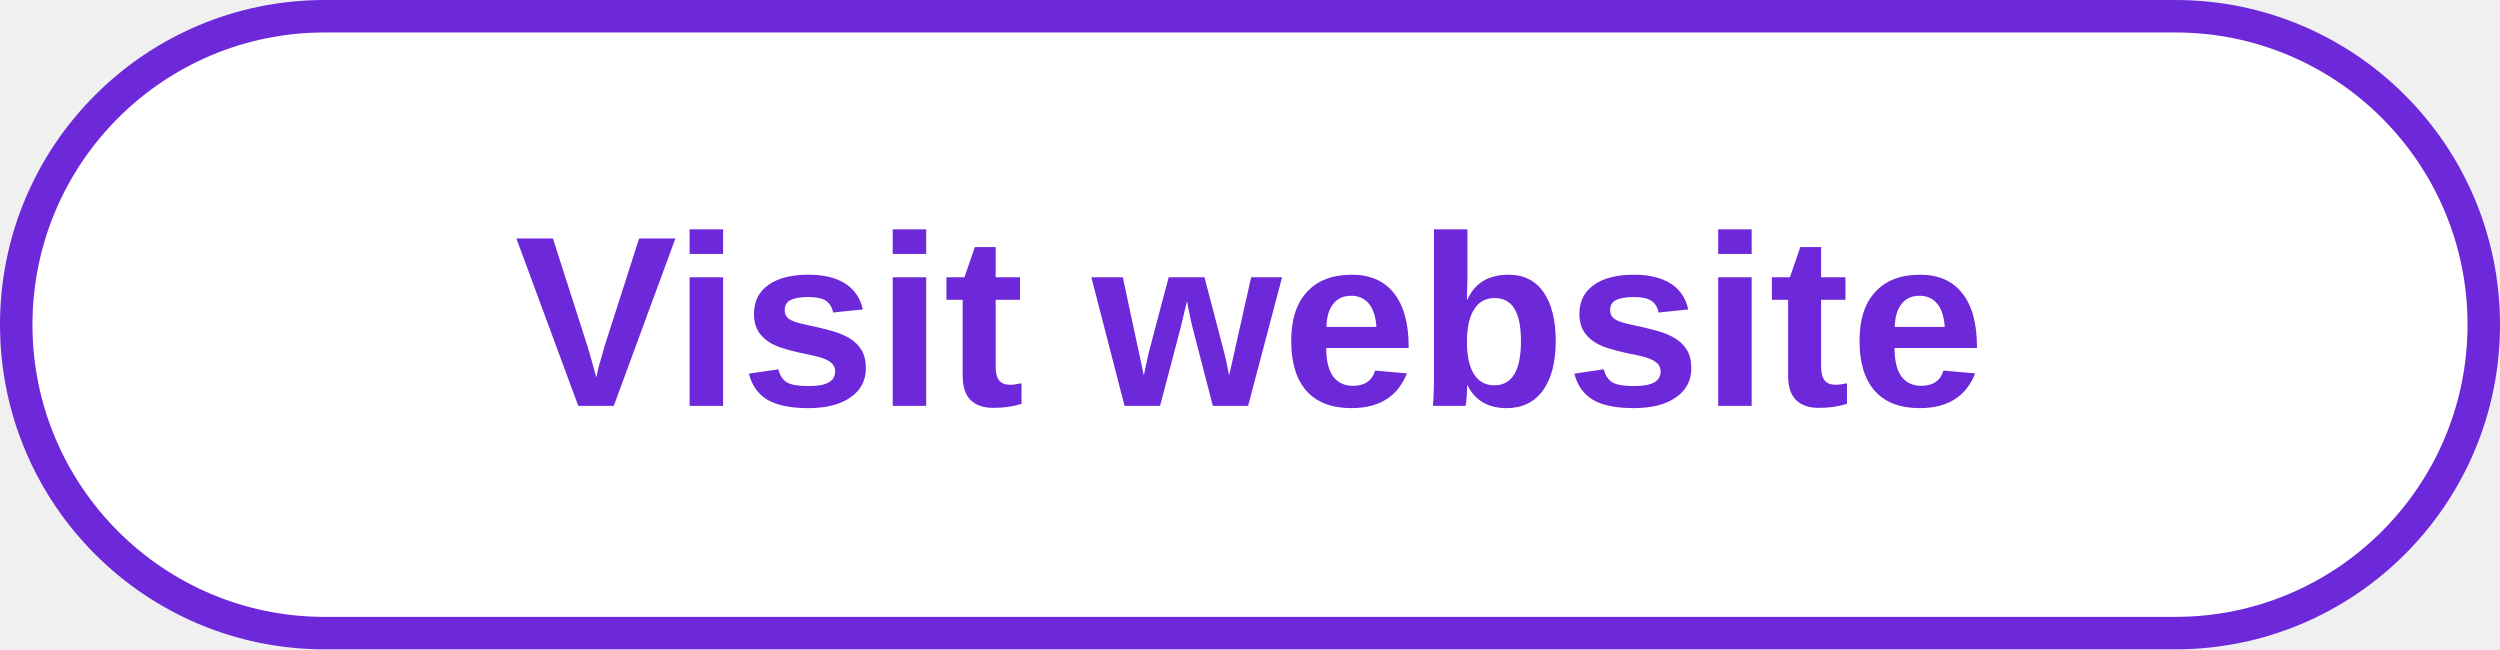
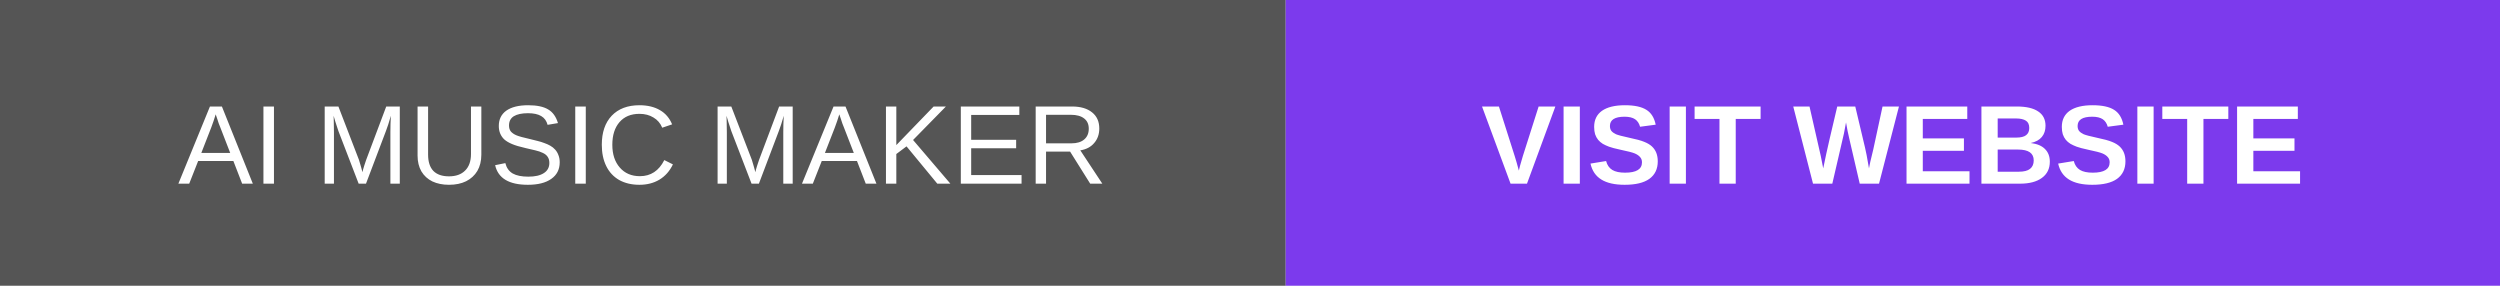
- <svg xmlns="http://www.w3.org/2000/svg" width="154" height="40" viewBox="0 0 154 40">
-   <rect x="1" y="1" width="152" height="38" rx="19" fill="#ffffff" stroke="#6d28d9" stroke-width="2" />
-   <text x="50%" y="25" text-anchor="middle" font-family="Arial,sans-serif" font-size="15" font-weight="600" fill="#6d28d9">Visit website</text>
+ <svg xmlns="http://www.w3.org/2000/svg" width="245" height="28" viewBox="0 0 245 28">
+   <rect width="126" height="28" fill="#555" />
+   <rect x="126" width="119" height="28" fill="#7c3aed" />
+   <g fill="white" font-family="Arial,sans-serif" font-size="11" text-anchor="middle">
+     <text x="63.0" y="18">AI MUSIC MAKER</text>
+     <text x="185.5" y="18" font-weight="700">VISIT WEBSITE</text>
+   </g>
</svg>
